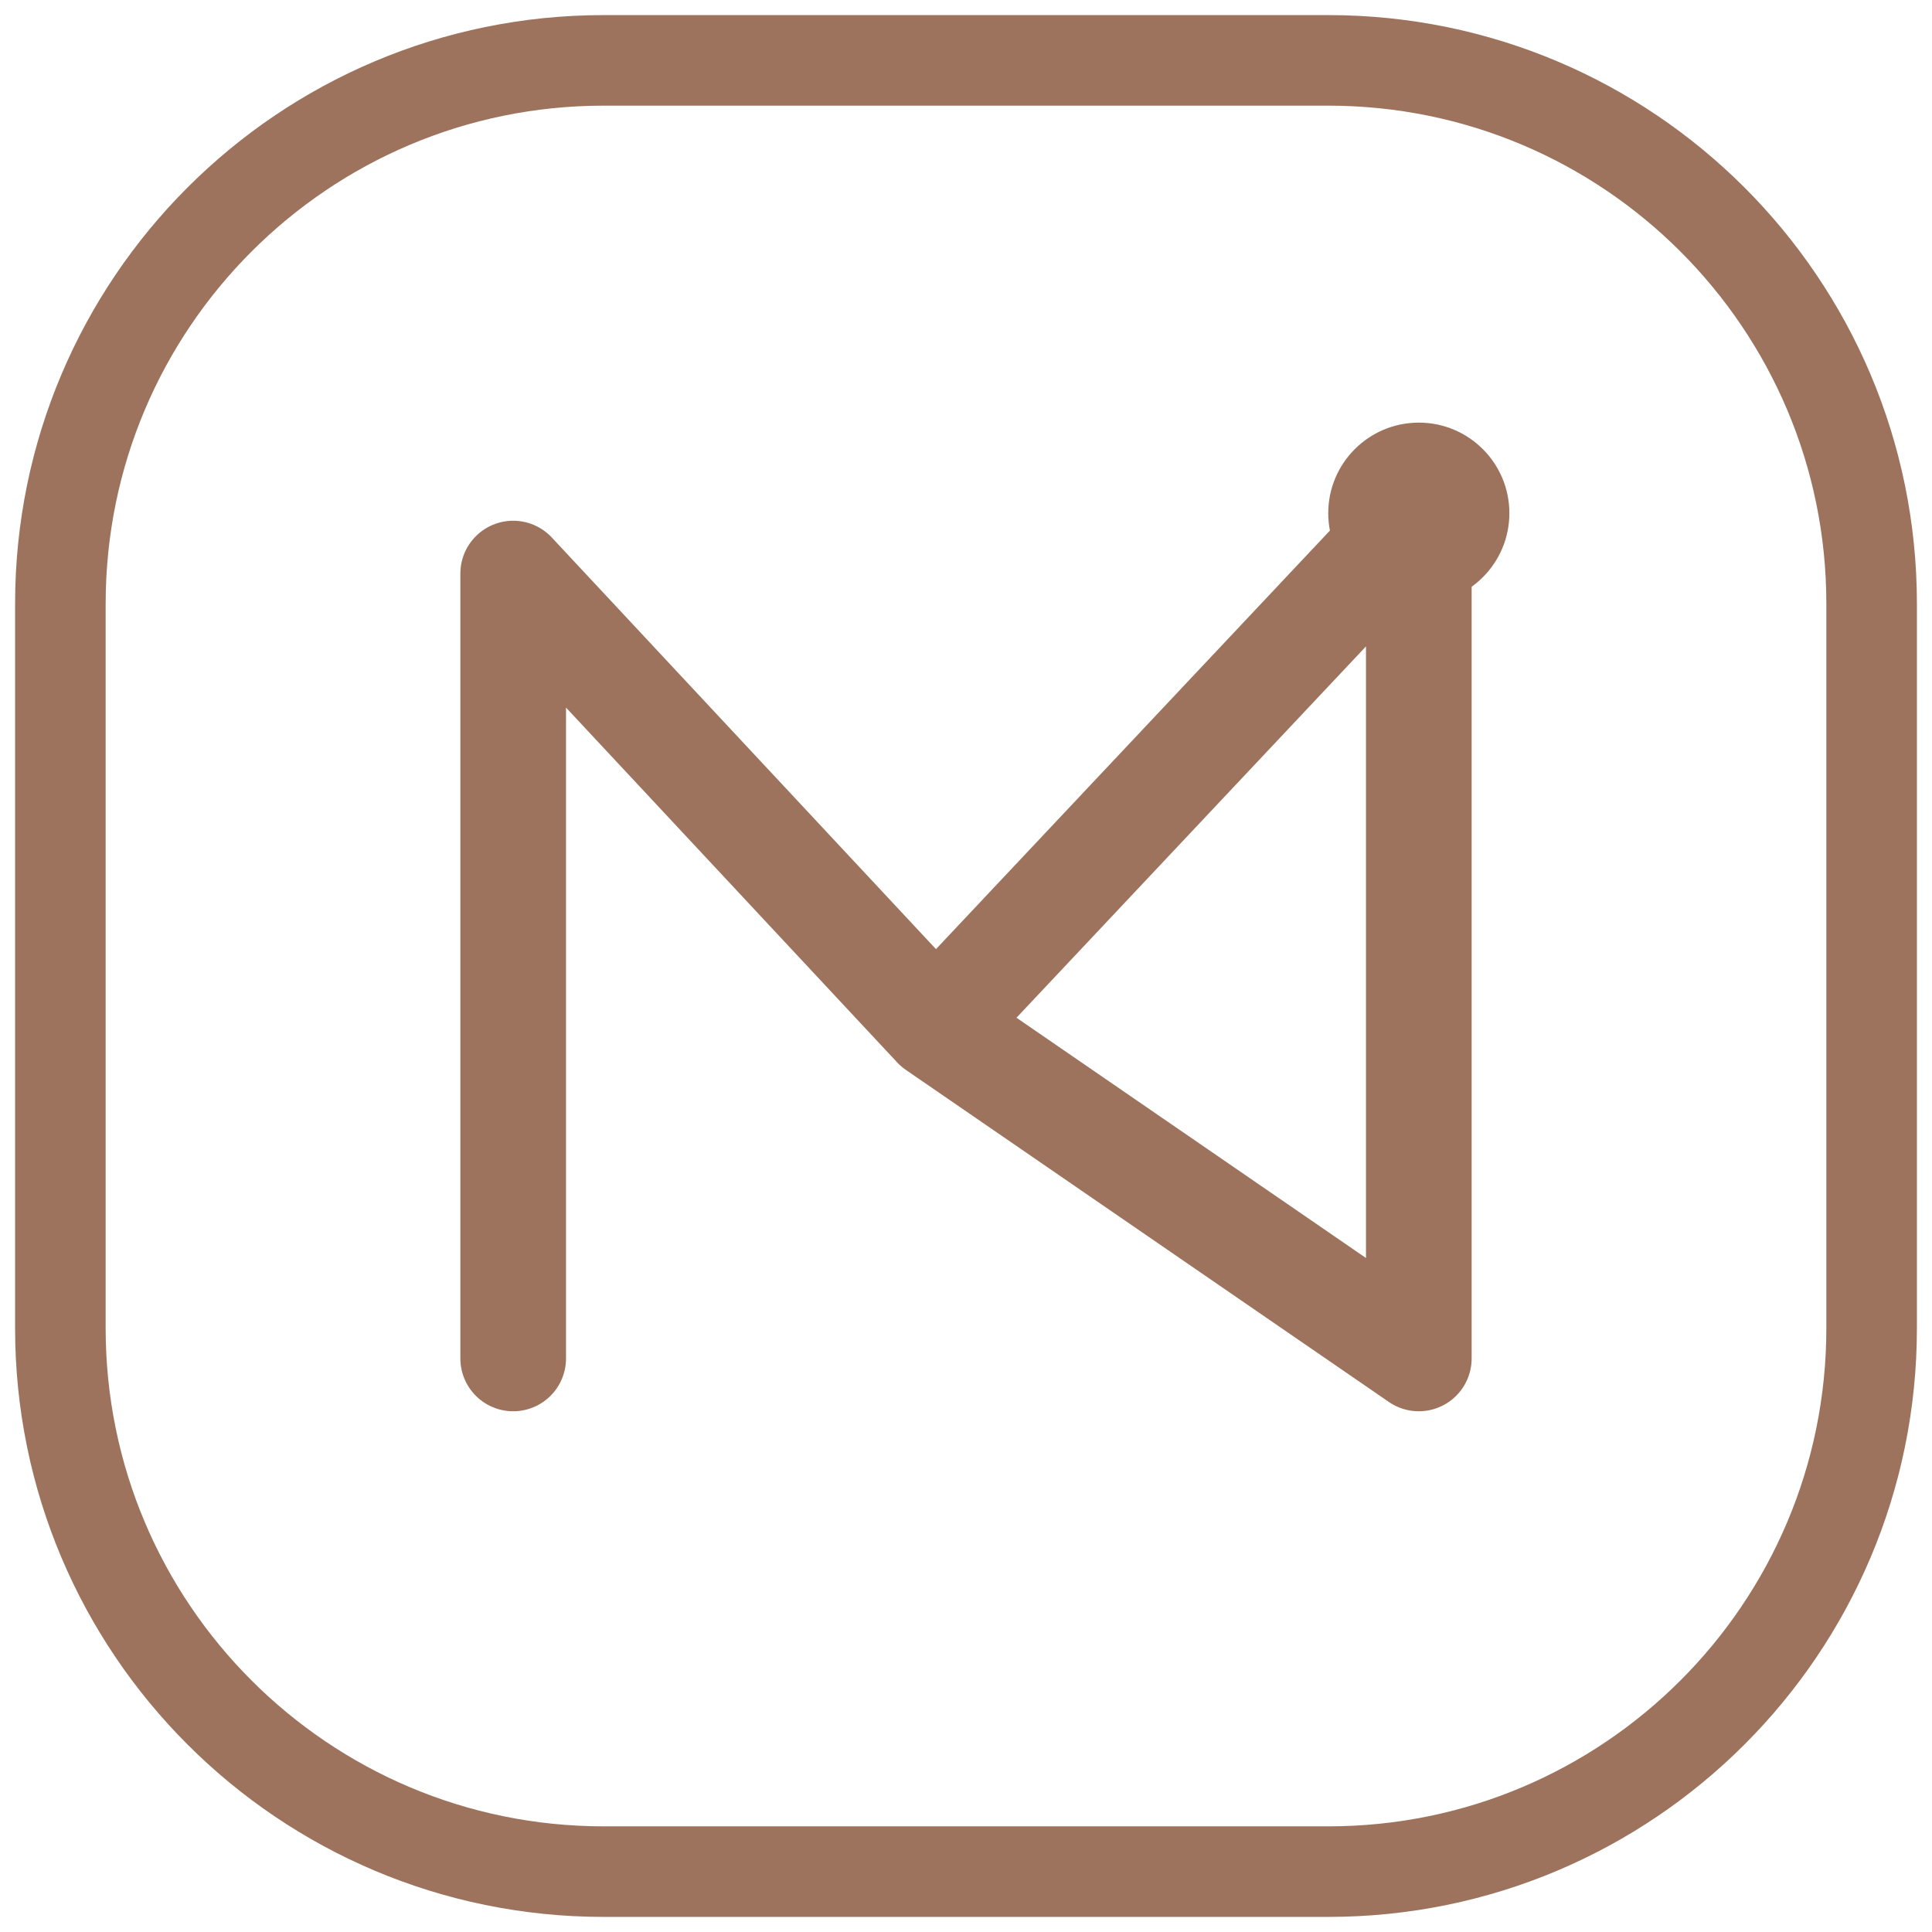
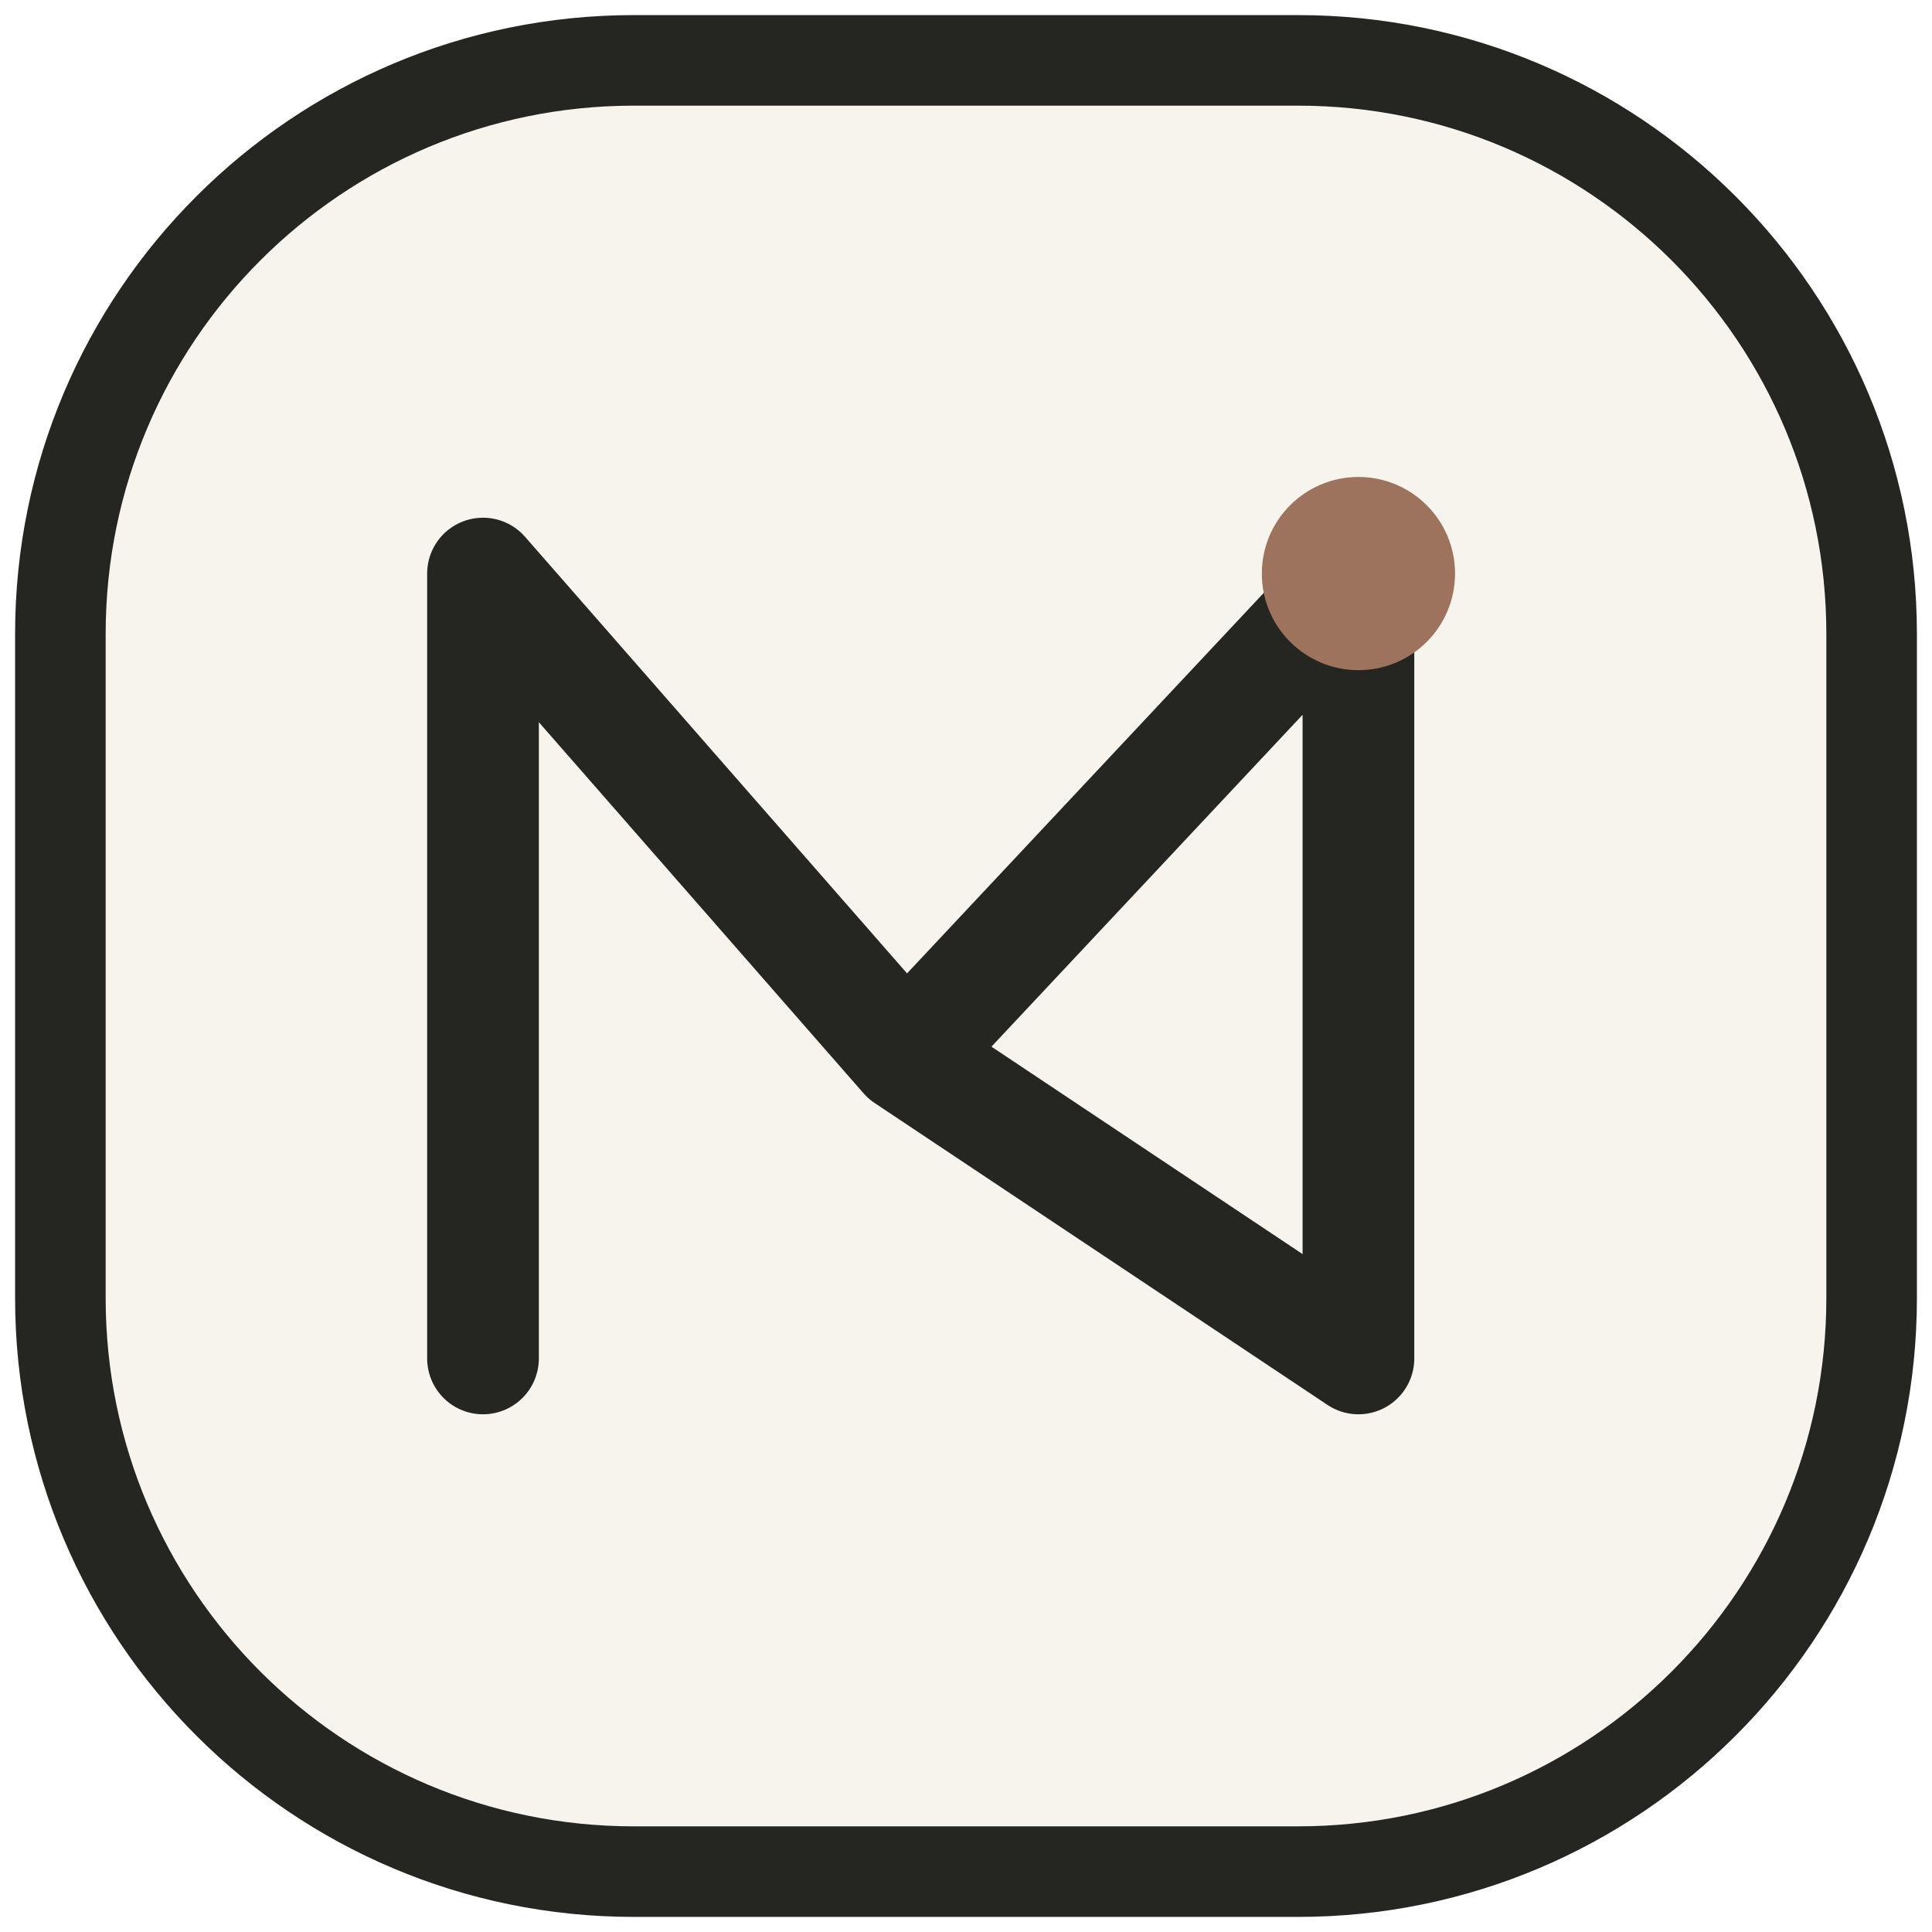
<svg xmlns="http://www.w3.org/2000/svg" viewBox="0 0 64 64" role="img" aria-labelledby="title desc">
-   <rect x="2" y="2" width="60" height="60" rx="18" fill="none" stroke="#9d735d" stroke-width="3" />
-   <path d="M17 45V19l14 15 16-17v28M31 34l16 11" fill="none" stroke="#9d735d" stroke-width="3.5" stroke-linecap="round" stroke-linejoin="round" />
-   <circle cx="47" cy="17" r="3" fill="#9d735d" />
+   <rect x="2" y="2" width="60" height="60" rx="19" fill="#f7f4ee" stroke="#252522" stroke-width="3" />
+   <path d="M16 45V19l14 16 15-16v26M30 35l15 10M45 19v26" fill="none" stroke="#252522" stroke-width="3.7" stroke-linecap="round" stroke-linejoin="round" />
+   <circle cx="45" cy="19" r="3.2" fill="#9d735d" />
</svg>
